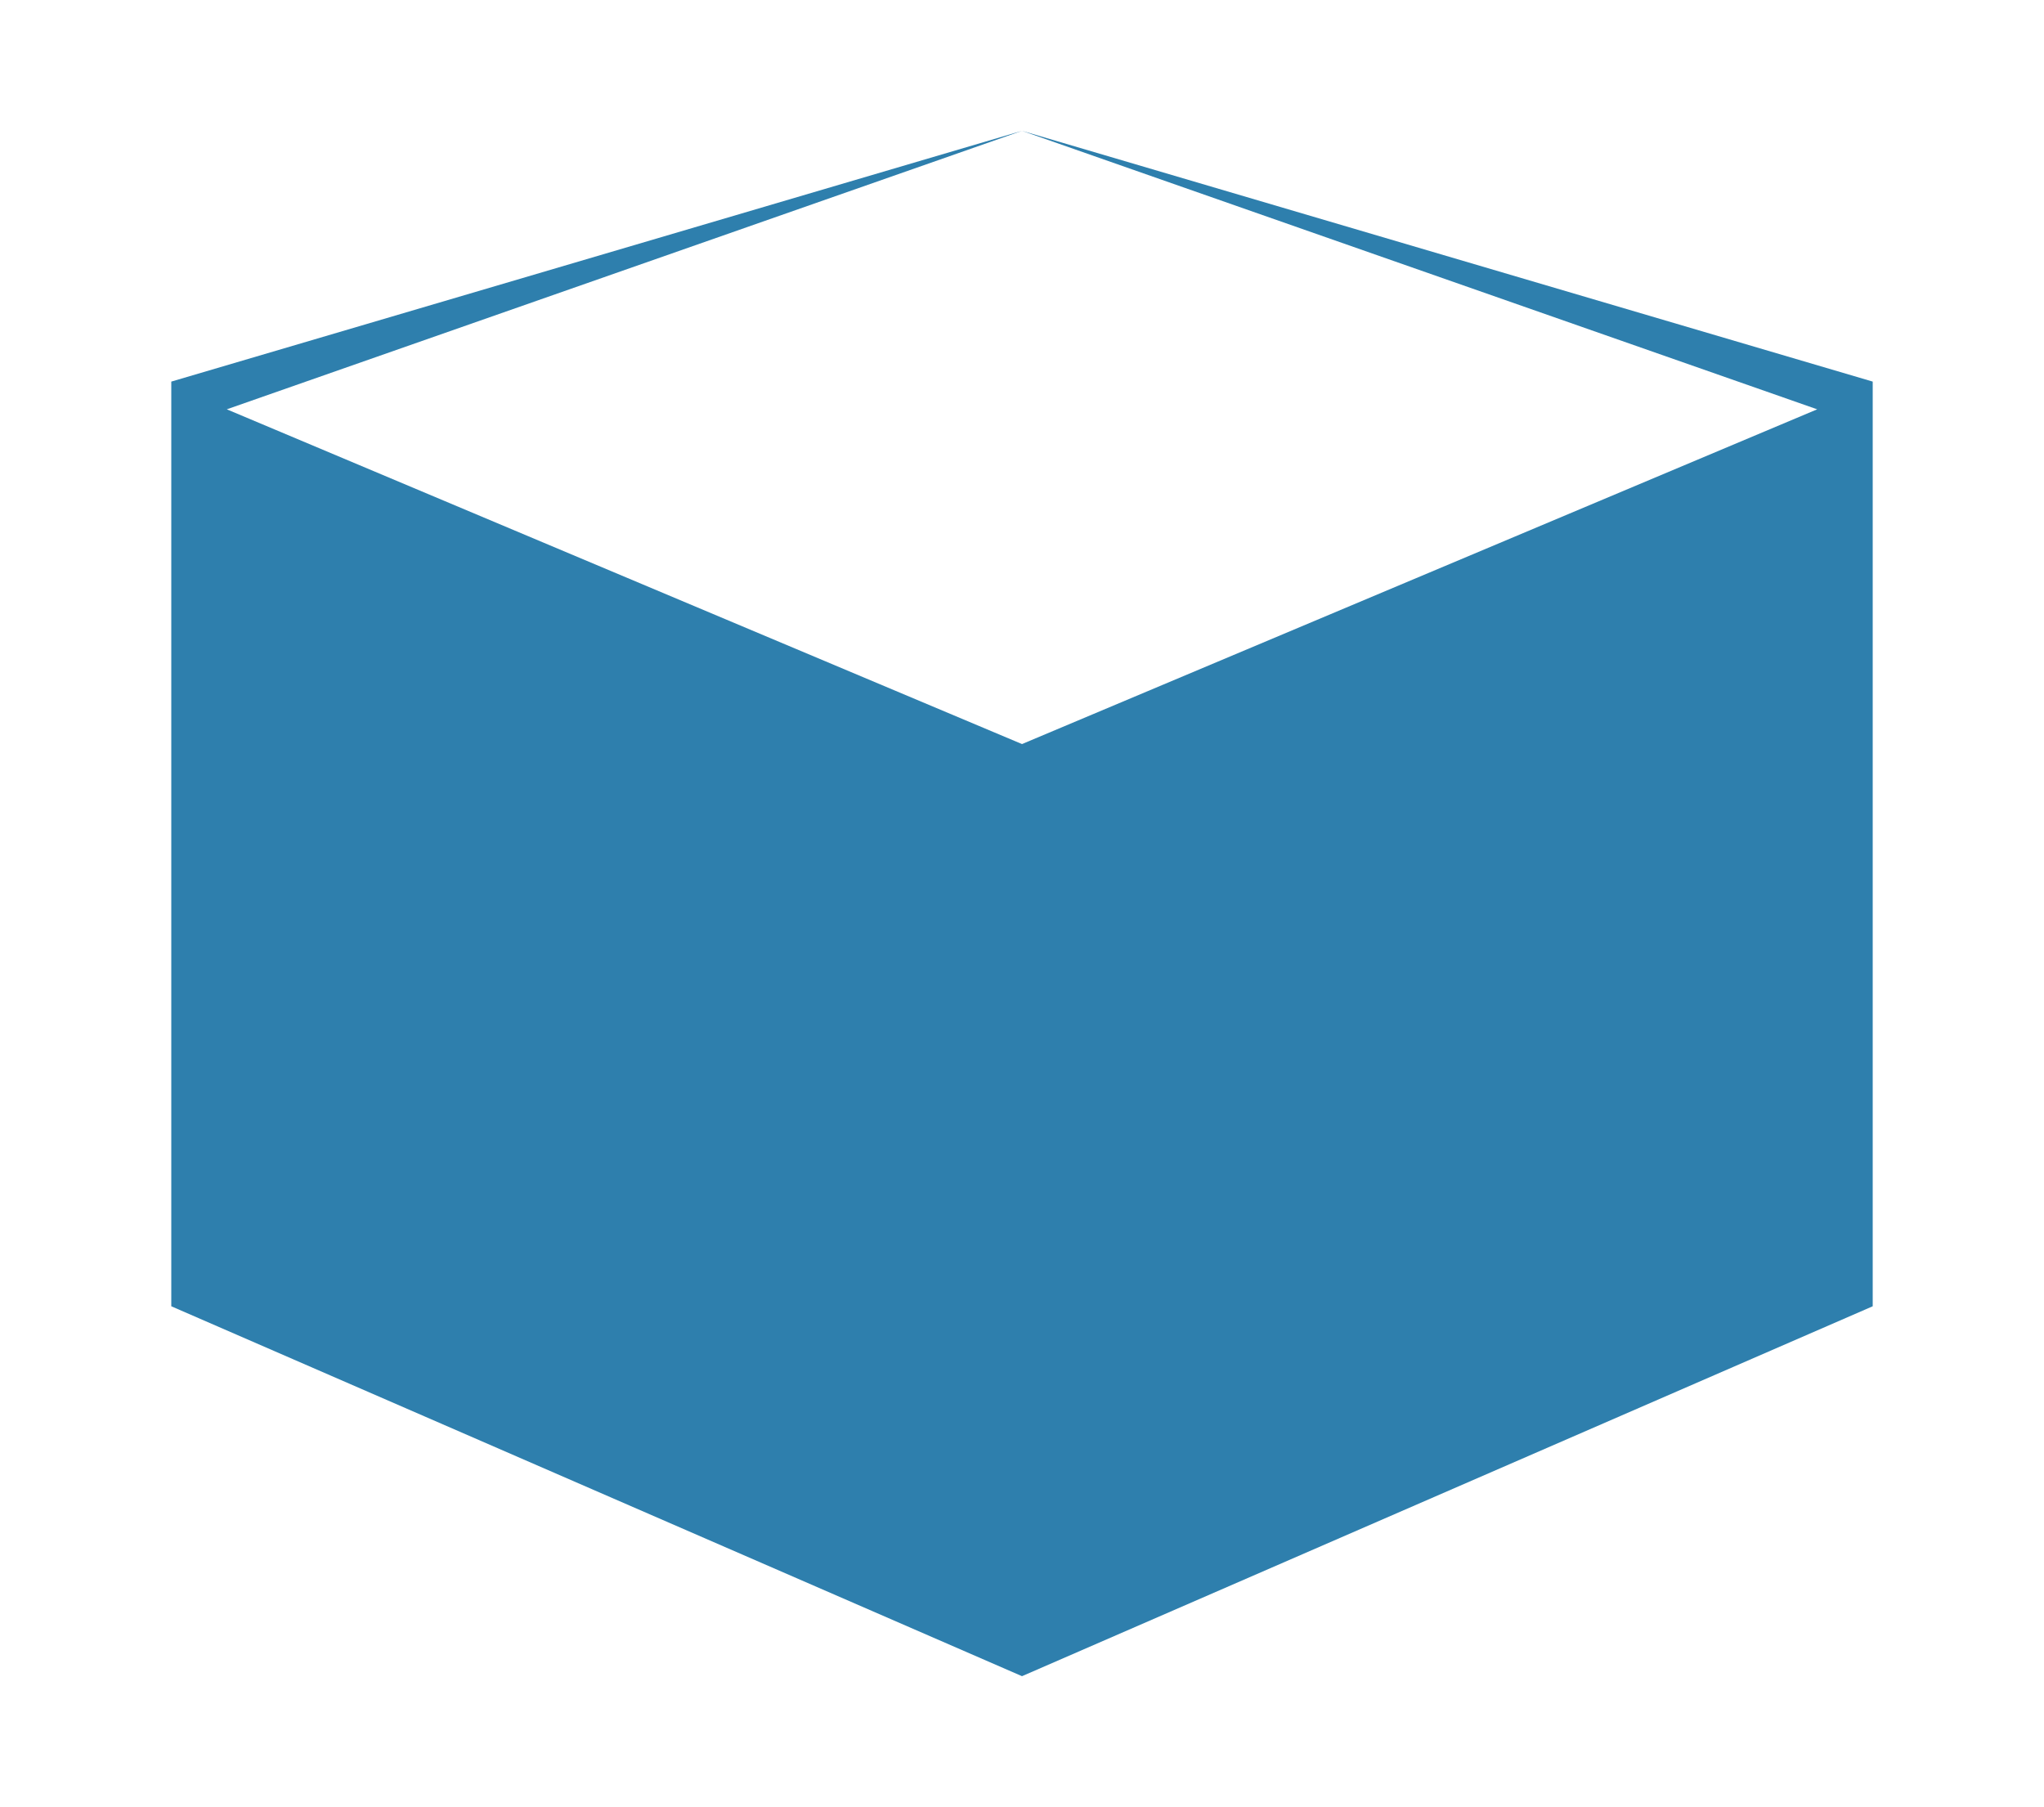
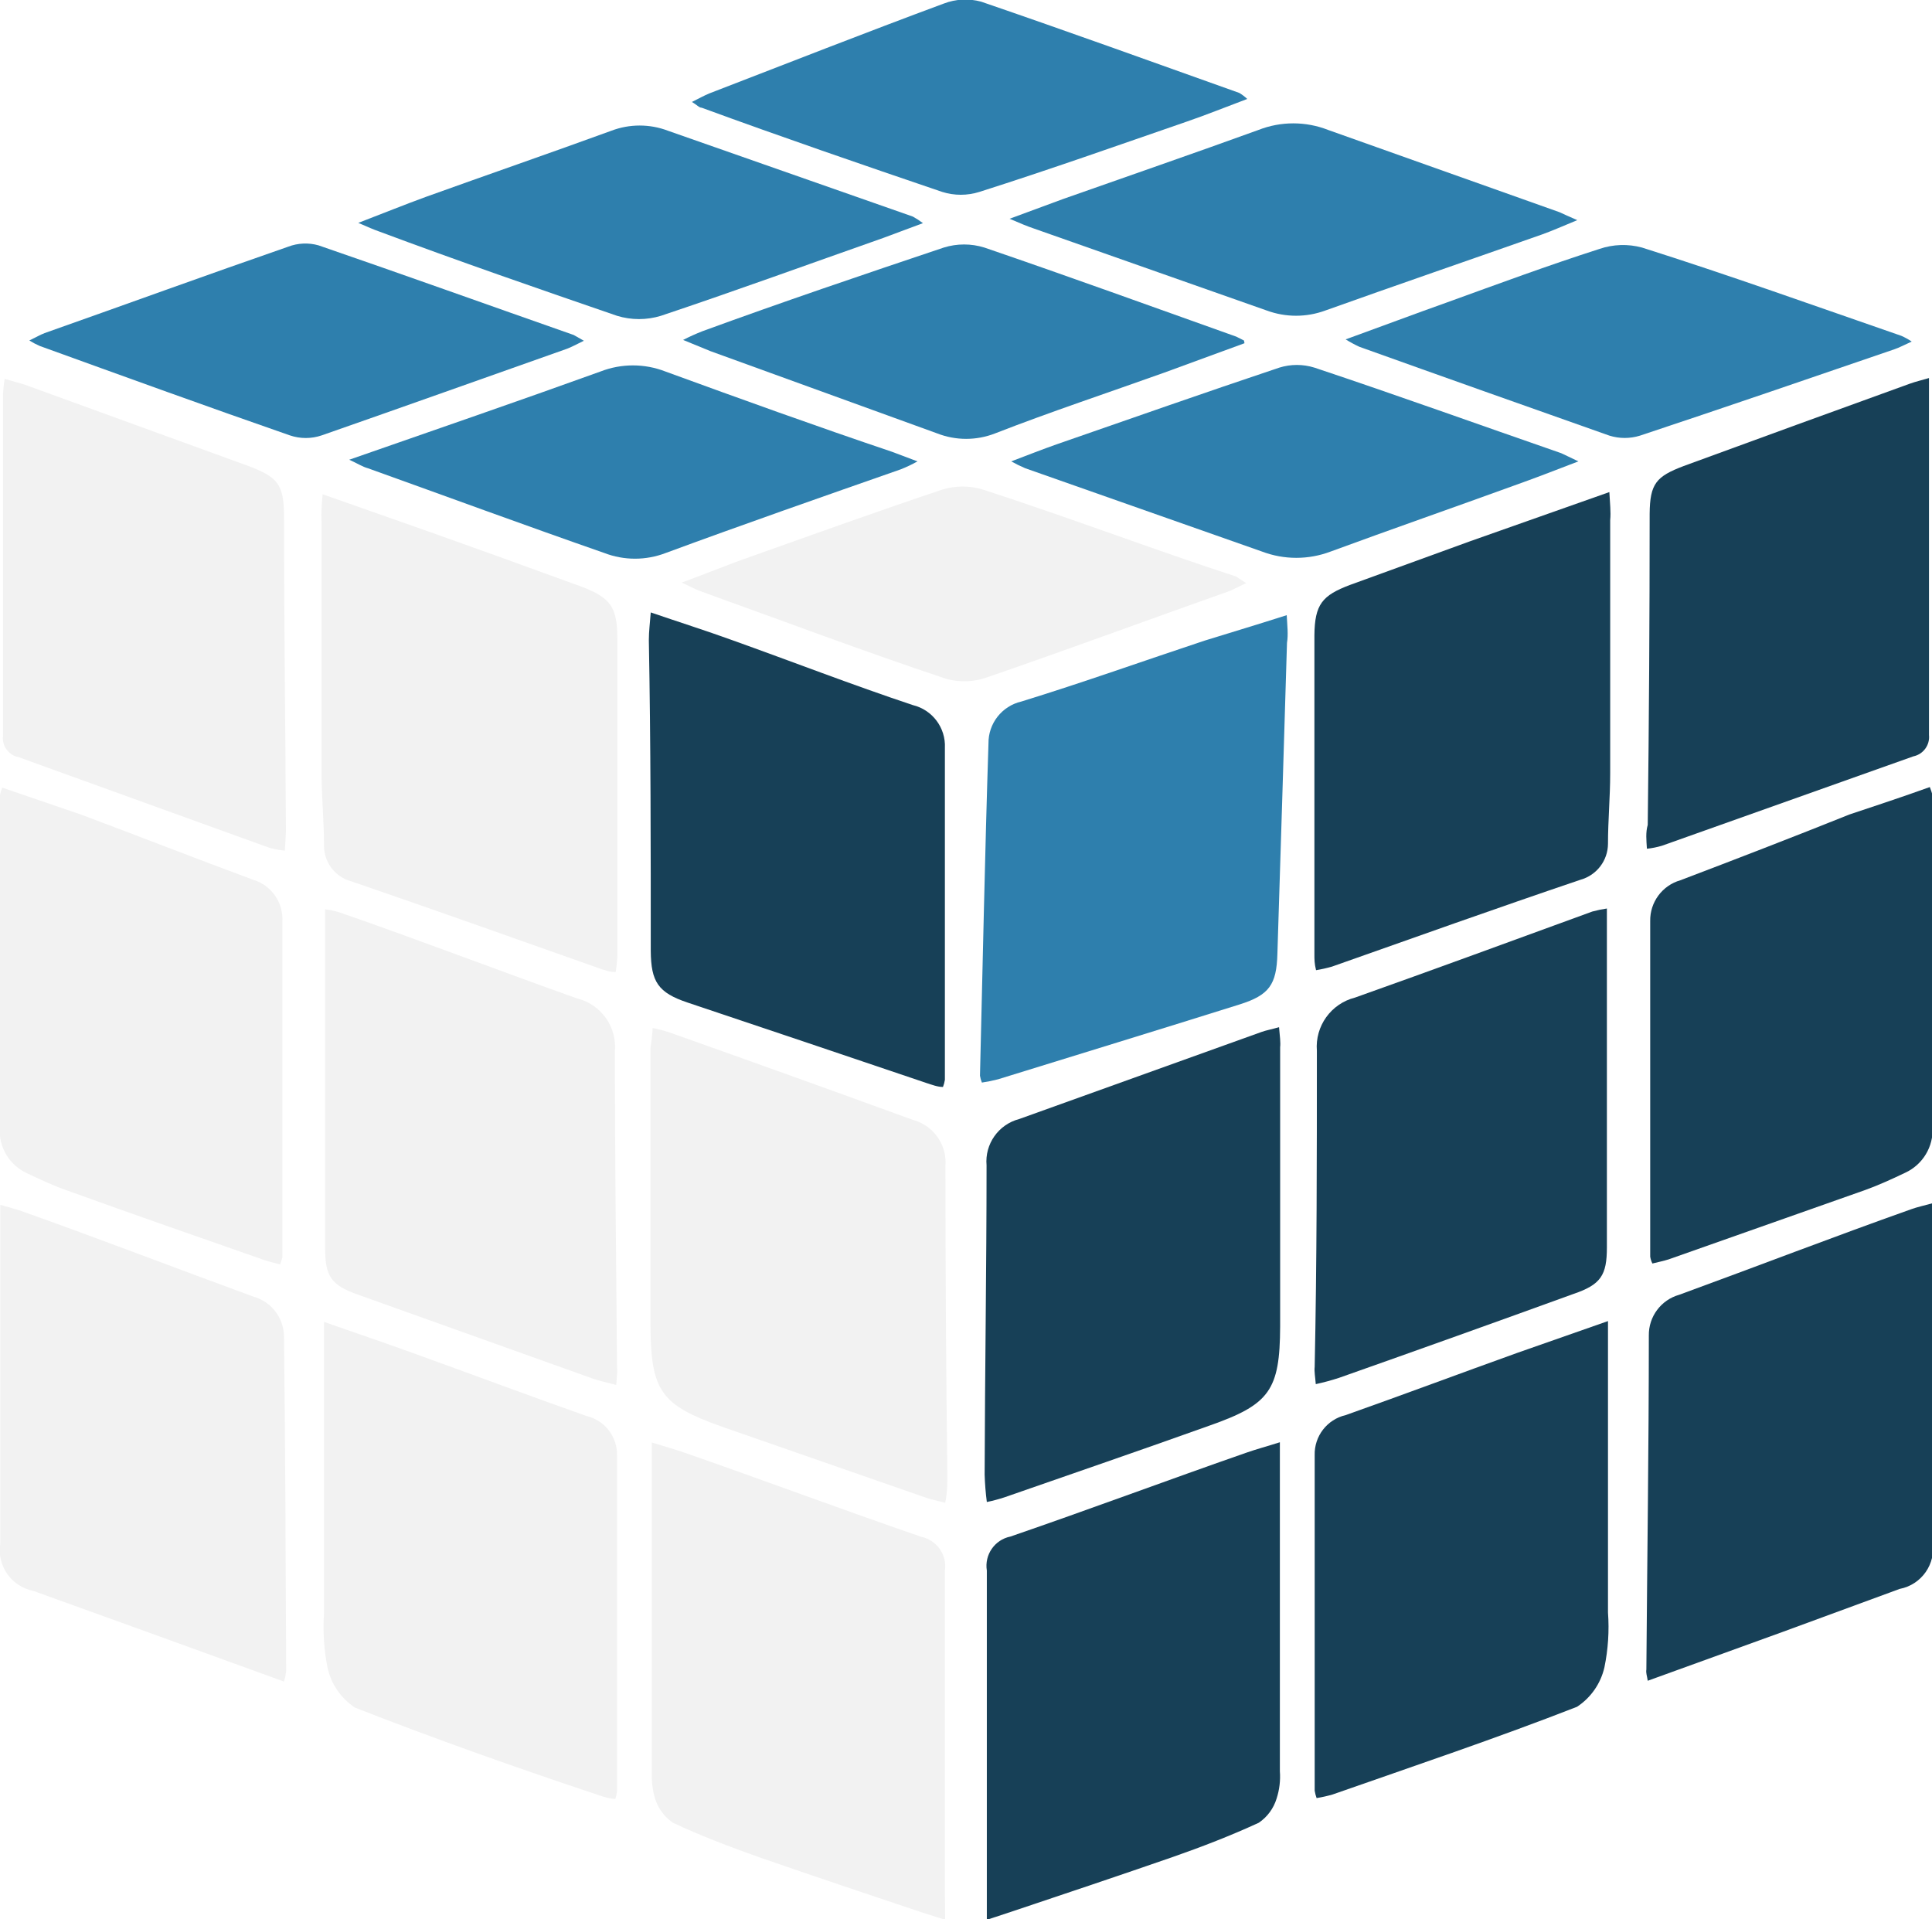
- <svg xmlns="http://www.w3.org/2000/svg" viewBox="0 0 250 221">
+ <svg xmlns="http://www.w3.org/2000/svg" id="Layer_3" data-name="Layer 3" viewBox="0 0 70.48 70">
  <defs>
-     <style>.cls-1{fill:#2e7fad;}</style>
+     <style>.cls-1{fill:#f2f2f2;}.cls-2{fill:#174057;}.cls-3{fill:#2e7fad;}</style>
  </defs>
-   <g id="Layer_10" data-name="Layer 10">
-     <polyline class="cls-1" points="125 16 20.95 46.67 20.95 159.76 125 205 125 91 27.74 50.06" />
-     <polyline class="cls-1" points="125 16 229.05 46.67 229.05 159.76 125 205 125 91 222.26 50.06" />
+   <g id="Rubiks_Cube" data-name="Rubiks Cube">
+     <g id="Right">
+       <path class="cls-1" d="M20.47,24c1.78.63,3.43,1.2,5.07,1.79,1.47.52,2.93,1.06,4.4,1.59,1,.39,1.28.71,1.28,1.85,0,2.54,0,5.09,0,7.63,0,1.33,0,2.65,0,4a5,5,0,0,1-.06.57c-.22,0-.4-.07-.58-.13-3-1.06-6-2.13-9.06-3.18a1.34,1.34,0,0,1-1-1.3c0-.86-.08-1.71-.09-2.56,0-3.08,0-6.16,0-9.24C20.41,24.66,20.44,24.37,20.47,24Z" transform="translate(-8.7 -5.97)" />
+       <path class="cls-2" d="M32.44,28.31c1.05.36,2,.66,2.94,1,2.21.79,4.4,1.64,6.62,2.38a1.53,1.53,0,0,1,1.17,1.56c0,4,0,8.08,0,12.11a1.28,1.28,0,0,1-.07.26c-.2,0-.4-.08-.59-.14Q38.14,44,33.78,42.54c-1.07-.36-1.33-.75-1.34-1.88,0-3.78,0-7.56-.07-11.34C32.37,29,32.41,28.7,32.44,28.31Z" transform="translate(-8.7 -5.97)" />
+       <path class="cls-1" d="M32.51,43.47a5.11,5.11,0,0,1,.64.17q4.43,1.57,8.85,3.18a1.61,1.61,0,0,1,1.19,1.69q0,5.64.07,11.28c0,.31,0,.63-.08,1-.25-.07-.46-.11-.65-.17L35,58c-2.18-.78-2.55-1.29-2.57-3.62,0-3.39,0-6.79,0-10.19C32.46,44,32.49,43.79,32.51,43.47Z" transform="translate(-8.7 -5.97)" />
+       <path class="cls-1" d="M43.18,76l-.88-.28c-2-.67-3.94-1.32-5.9-2-1.07-.38-2.13-.78-3.15-1.26a1.68,1.68,0,0,1-.65-.87,3,3,0,0,1-.12-1c0-3.76,0-7.53,0-11.29,0-.21,0-.41,0-.71.46.14.84.25,1.22.38,2.87,1,5.73,2.07,8.61,3.06a1.1,1.1,0,0,1,.86,1.24c0,3.93,0,7.87,0,11.8Z" transform="translate(-8.7 -5.97)" />
+       <path class="cls-1" d="M31.18,56.49c-.33-.09-.6-.14-.85-.23L21.77,53.2c-1-.35-1.21-.68-1.21-1.71q0-5.85,0-11.72c0-.19,0-.38,0-.63a2.93,2.93,0,0,1,.52.11c2.89,1,5.77,2.11,8.67,3.14a1.82,1.82,0,0,1,1.38,1.94c0,3.84.05,7.69.08,11.53C31.23,56,31.2,56.23,31.18,56.49Z" transform="translate(-8.7 -5.97)" />
+       <path class="cls-1" d="M20.52,54.19c1.22.43,2.27.78,3.31,1.16,2.08.75,4.16,1.53,6.26,2.27a1.45,1.45,0,0,1,1.12,1.45q0,6.12,0,12.25a2.44,2.44,0,0,1-.06.27c-.2,0-.4-.07-.59-.13-3-1-6-2.06-8.91-3.2a2.35,2.35,0,0,1-1-1.45,7.58,7.58,0,0,1-.13-2c0-3.21,0-6.41,0-9.62Z" transform="translate(-8.7 -5.97)" />
+       <path class="cls-1" d="M19.06,67.31l-4.88-1.77L9.91,64a1.51,1.51,0,0,1-1.2-1.72c0-3.87,0-7.74,0-11.61v-.75c.31.09.55.15.78.23,2.82,1,5.64,2.09,8.46,3.12a1.52,1.52,0,0,1,1.11,1.48c.05,4.07.06,8.13.08,12.19A2.64,2.64,0,0,1,19.06,67.31Z" transform="translate(-8.7 -5.97)" />
+       <path class="cls-1" d="M8.78,34.7l2.92,1c2.08.78,4.15,1.59,6.23,2.36A1.5,1.5,0,0,1,19,39.6c0,4.08,0,8.16,0,12.24a2,2,0,0,1-.08.25,5.69,5.69,0,0,1-.59-.16c-2.4-.84-4.79-1.67-7.17-2.53-.5-.17-1-.41-1.47-.63a1.71,1.71,0,0,1-1-1.65c0-4,0-8.08,0-12.11A1.92,1.92,0,0,1,8.78,34.7Z" transform="translate(-8.7 -5.97)" />
+       <path class="cls-1" d="M19.09,37a3.41,3.41,0,0,1-.55-.1L9.38,33.59a.71.71,0,0,1-.57-.79c0-4.14,0-8.29,0-12.44a4.83,4.83,0,0,1,.06-.57l.7.2,8.25,3c1,.39,1.23.65,1.24,1.75,0,3.78.05,7.57.07,11.35C19.14,36.36,19.11,36.63,19.09,37Z" transform="translate(-8.7 -5.97)" />
+     </g>
+     <g id="Top">
+       <path class="cls-3" d="M54.1,18.49l-2.92,1.07C49.11,20.3,47,21,45,21.78a2.9,2.9,0,0,1-2.11,0c-2.75-1-5.51-2-8.27-3l-1-.41a7.7,7.7,0,0,1,.71-.32C37.2,17,40.15,16,43.13,15a2.49,2.49,0,0,1,1.48,0c3.07,1.05,6.13,2.16,9.19,3.25l.28.14Z" transform="translate(-8.7 -5.97)" />
+       <path class="cls-1" d="M54.16,27.24l-.58.28c-3,1.06-5.91,2.14-8.88,3.16a2.45,2.45,0,0,1-1.49.05c-3-1-6-2.13-9-3.21-.16-.06-.32-.15-.64-.3.79-.29,1.41-.54,2-.76,2.5-.89,5-1.79,7.5-2.63a2.53,2.53,0,0,1,1.49,0C47.68,24.84,50.73,26,53.79,27Z" transform="translate(-8.7 -5.97)" />
+       <path class="cls-3" d="M21.44,22.74c3.18-1.11,6.18-2.14,9.17-3.22a3.26,3.26,0,0,1,2.36,0c2.74,1,5.51,2,8.27,2.93l.93.35a4.86,4.86,0,0,1-.61.29c-2.86,1-5.72,2-8.57,3.05a3.12,3.12,0,0,1-2.25,0c-2.87-1-5.75-2.06-8.62-3.09C21.93,23,21.75,22.88,21.44,22.74Z" transform="translate(-8.7 -5.97)" />
+       <path class="cls-3" d="M66.28,22.8c-.88.34-1.61.62-2.34.88-2.23.81-4.47,1.59-6.7,2.41a3.53,3.53,0,0,1-2.5,0L46.1,23.05a5.46,5.46,0,0,1-.51-.25c.63-.24,1.14-.44,1.65-.62,2.71-.94,5.41-1.89,8.13-2.8a2.15,2.15,0,0,1,1.28,0c3,1,6,2.08,9,3.12C65.79,22.57,66,22.66,66.28,22.8Z" transform="translate(-8.7 -5.97)" />
+       <path class="cls-3" d="M42.37,14.11l-1.45.54c-2.7.95-5.39,1.93-8.11,2.84a2.73,2.73,0,0,1-1.6,0c-2.91-1-5.8-2-8.69-3.08-.2-.07-.38-.15-.75-.31.94-.36,1.7-.67,2.47-.95,2.25-.81,4.51-1.59,6.76-2.41a2.9,2.9,0,0,1,2.07,0L42,13.87A3,3,0,0,1,42.37,14.11Z" transform="translate(-8.7 -5.97)" />
+       <path class="cls-3" d="M66.24,14c-.51.21-.89.38-1.28.52-2.64.93-5.29,1.84-7.92,2.78a3.09,3.09,0,0,1-2.12,0c-2.84-1-5.68-2-8.52-3-.24-.08-.47-.18-.87-.35l1.95-.72c2.38-.84,4.76-1.66,7.13-2.52a3.48,3.48,0,0,1,2.54,0c2.81,1,5.63,2,8.44,3C65.77,13.79,65.93,13.87,66.24,14Z" transform="translate(-8.7 -5.97)" />
+       <path class="cls-3" d="M57.79,18.35c1.35-.49,2.52-.93,3.7-1.35,1.85-.67,3.69-1.35,5.56-1.95A2.65,2.65,0,0,1,68.6,15c3.16,1,6.31,2.13,9.46,3.22a2.32,2.32,0,0,1,.38.21c-.27.12-.45.22-.63.28-3.09,1.06-6.18,2.12-9.28,3.15a1.87,1.87,0,0,1-1.12,0c-3-1.06-6.08-2.15-9.12-3.24A4.62,4.62,0,0,1,57.79,18.35Z" transform="translate(-8.7 -5.97)" />
+       <path class="cls-3" d="M54.2,9.58c-.8.3-1.49.58-2.19.82-2.52.87-5,1.75-7.58,2.57a2.26,2.26,0,0,1-1.36,0c-2.94-1-5.85-2-8.77-3.07-.1,0-.18-.11-.36-.21.26-.13.44-.23.63-.31,2.85-1.1,5.7-2.22,8.56-3.28a2.19,2.19,0,0,1,1.36-.07c3.15,1.08,6.28,2.21,9.42,3.33A1.63,1.63,0,0,1,54.2,9.58Z" transform="translate(-8.7 -5.97)" />
+       <path class="cls-3" d="M30,18.4c-.29.14-.45.23-.61.29-3,1.06-6,2.13-8.95,3.16a1.8,1.8,0,0,1-1.17,0c-3.05-1.06-6.08-2.16-9.12-3.26a3,3,0,0,1-.38-.2c.25-.12.4-.21.56-.27,3-1.06,5.91-2.12,8.88-3.15a1.76,1.76,0,0,1,1.11-.05c3.11,1.07,6.2,2.18,9.31,3.27Z" transform="translate(-8.7 -5.97)" />
+     </g>
+     <g id="Left">
+       <path class="cls-2" d="M67.41,23.92l-5.07,1.79-4.4,1.6c-1,.38-1.28.7-1.29,1.84,0,2.55,0,5.09,0,7.64v4c0,.17,0,.33.06.57a5.13,5.13,0,0,0,.58-.13c3-1.06,6-2.13,9.07-3.17a1.37,1.37,0,0,0,1-1.31c0-.85.08-1.71.08-2.56q0-4.62,0-9.24C67.47,24.63,67.43,24.34,67.41,23.92Z" transform="translate(-8.7 -5.97)" />
+       <path class="cls-3" d="M55.64,28.41c-1.06.34-2,.62-3,.93-2.23.74-4.44,1.53-6.68,2.22a1.55,1.55,0,0,0-1.2,1.53c-.13,4-.21,8.08-.31,12.12a1.09,1.09,0,0,0,.07.25,5.6,5.6,0,0,0,.59-.12c2.94-.91,5.88-1.81,8.81-2.73,1.08-.34,1.35-.72,1.38-1.85q.18-5.67.35-11.34C55.7,29.11,55.66,28.8,55.64,28.41Z" transform="translate(-8.7 -5.97)" />
+       <path class="cls-2" d="M55.36,43.44c-.28.08-.46.11-.63.17l-8.85,3.18a1.6,1.6,0,0,0-1.19,1.69c0,3.76-.06,7.52-.07,11.28a10.12,10.12,0,0,0,.08,1,5.81,5.81,0,0,0,.64-.17c2.5-.87,5-1.73,7.49-2.62,2.19-.77,2.56-1.29,2.57-3.61,0-3.4,0-6.8,0-10.19C55.42,44,55.39,43.77,55.36,43.44Z" transform="translate(-8.7 -5.97)" />
+       <path class="cls-2" d="M44.7,76l.88-.29c2-.67,3.94-1.32,5.9-2,1.06-.37,2.12-.78,3.14-1.25a1.64,1.64,0,0,0,.65-.88,2.6,2.6,0,0,0,.12-1c0-3.76,0-7.52,0-11.29,0-.2,0-.41,0-.71-.47.15-.85.25-1.22.38-2.87,1-5.73,2.07-8.61,3.06a1.09,1.09,0,0,0-.86,1.24c0,3.94,0,7.87,0,11.8Z" transform="translate(-8.7 -5.97)" />
+       <path class="cls-2" d="M56.7,56.46a8.43,8.43,0,0,0,.85-.23q4.28-1.51,8.55-3.06c1-.34,1.22-.68,1.22-1.7,0-3.91,0-7.82,0-11.73,0-.19,0-.37,0-.63a4.42,4.42,0,0,0-.53.11c-2.88,1.05-5.76,2.11-8.66,3.14a1.85,1.85,0,0,0-1.39,1.94c0,3.85,0,7.69-.08,11.53C56.64,56,56.68,56.2,56.7,56.46Z" transform="translate(-8.7 -5.97)" />
+       <path class="cls-2" d="M67.36,54.16l-3.31,1.16c-2.09.75-4.17,1.53-6.26,2.27a1.46,1.46,0,0,0-1.13,1.46q0,6.12,0,12.24a1.5,1.5,0,0,0,.07.27,4.93,4.93,0,0,0,.58-.13c3-1.05,6-2.06,8.92-3.2a2.35,2.35,0,0,0,1-1.44,7.28,7.28,0,0,0,.13-2c0-3.2,0-6.41,0-9.62Z" transform="translate(-8.7 -5.97)" />
+       <path class="cls-2" d="M68.81,67.28l4.89-1.77L78,63.93a1.5,1.5,0,0,0,1.2-1.72c0-3.87,0-7.74,0-11.61v-.74c-.32.09-.56.14-.78.22-2.82,1-5.64,2.09-8.46,3.12a1.52,1.52,0,0,0-1.11,1.49c0,4.06-.06,8.12-.09,12.18C68.74,67,68.78,67.08,68.81,67.28Z" transform="translate(-8.7 -5.97)" />
+       <path class="cls-2" d="M79.1,34.68c-1,.36-2,.69-2.93,1C74.1,36.51,72,37.32,70,38.08a1.52,1.52,0,0,0-1.1,1.49c0,4.08,0,8.16,0,12.24a.83.83,0,0,0,.08.25c.2-.05.4-.09.59-.15l7.17-2.53c.5-.18,1-.41,1.46-.63a1.72,1.72,0,0,0,1-1.66c0-4,0-8.07,0-12.11A2.46,2.46,0,0,0,79.1,34.68Z" transform="translate(-8.7 -5.97)" />
+       <path class="cls-2" d="M68.78,36.93a3,3,0,0,0,.55-.11l9.17-3.26a.72.72,0,0,0,.57-.78c0-4.15,0-8.3,0-12.45,0-.16,0-.33,0-.57-.27.08-.49.13-.71.21q-4.12,1.49-8.24,3c-1,.38-1.23.64-1.24,1.74q0,5.68-.07,11.35C68.73,36.34,68.76,36.61,68.78,36.93Z" transform="translate(-8.7 -5.97)" />
+     </g>
  </g>
</svg>
